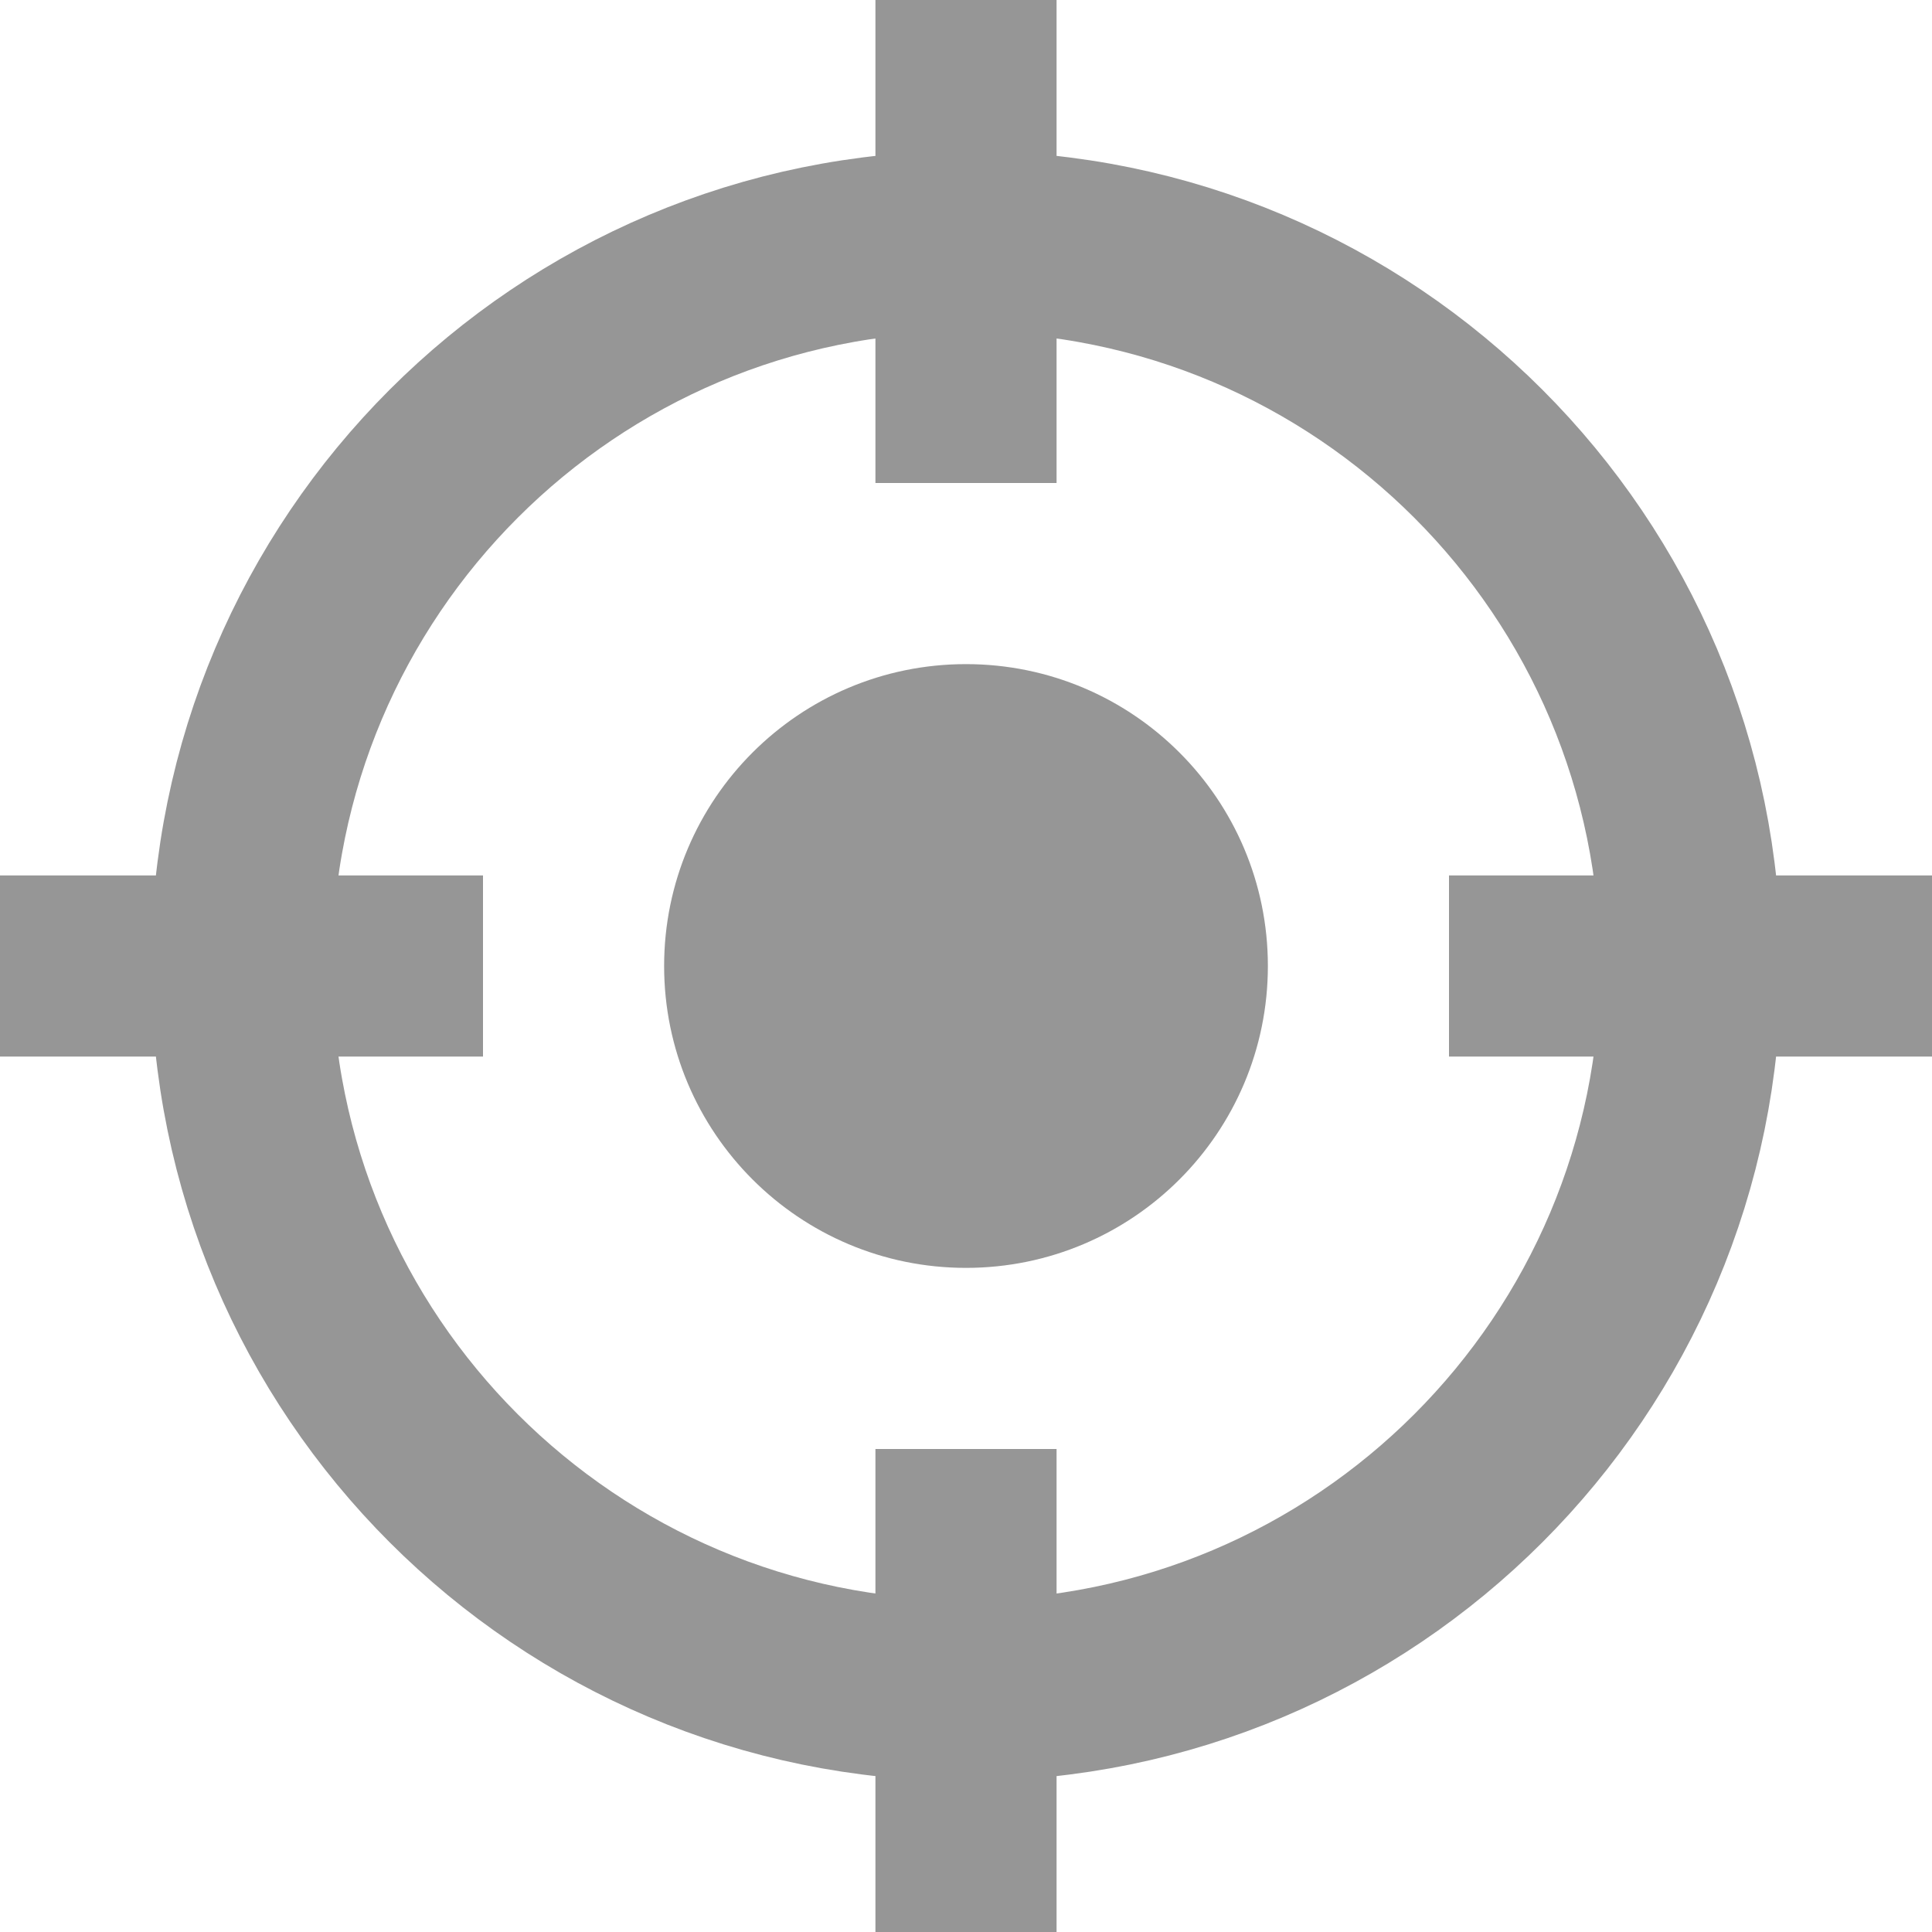
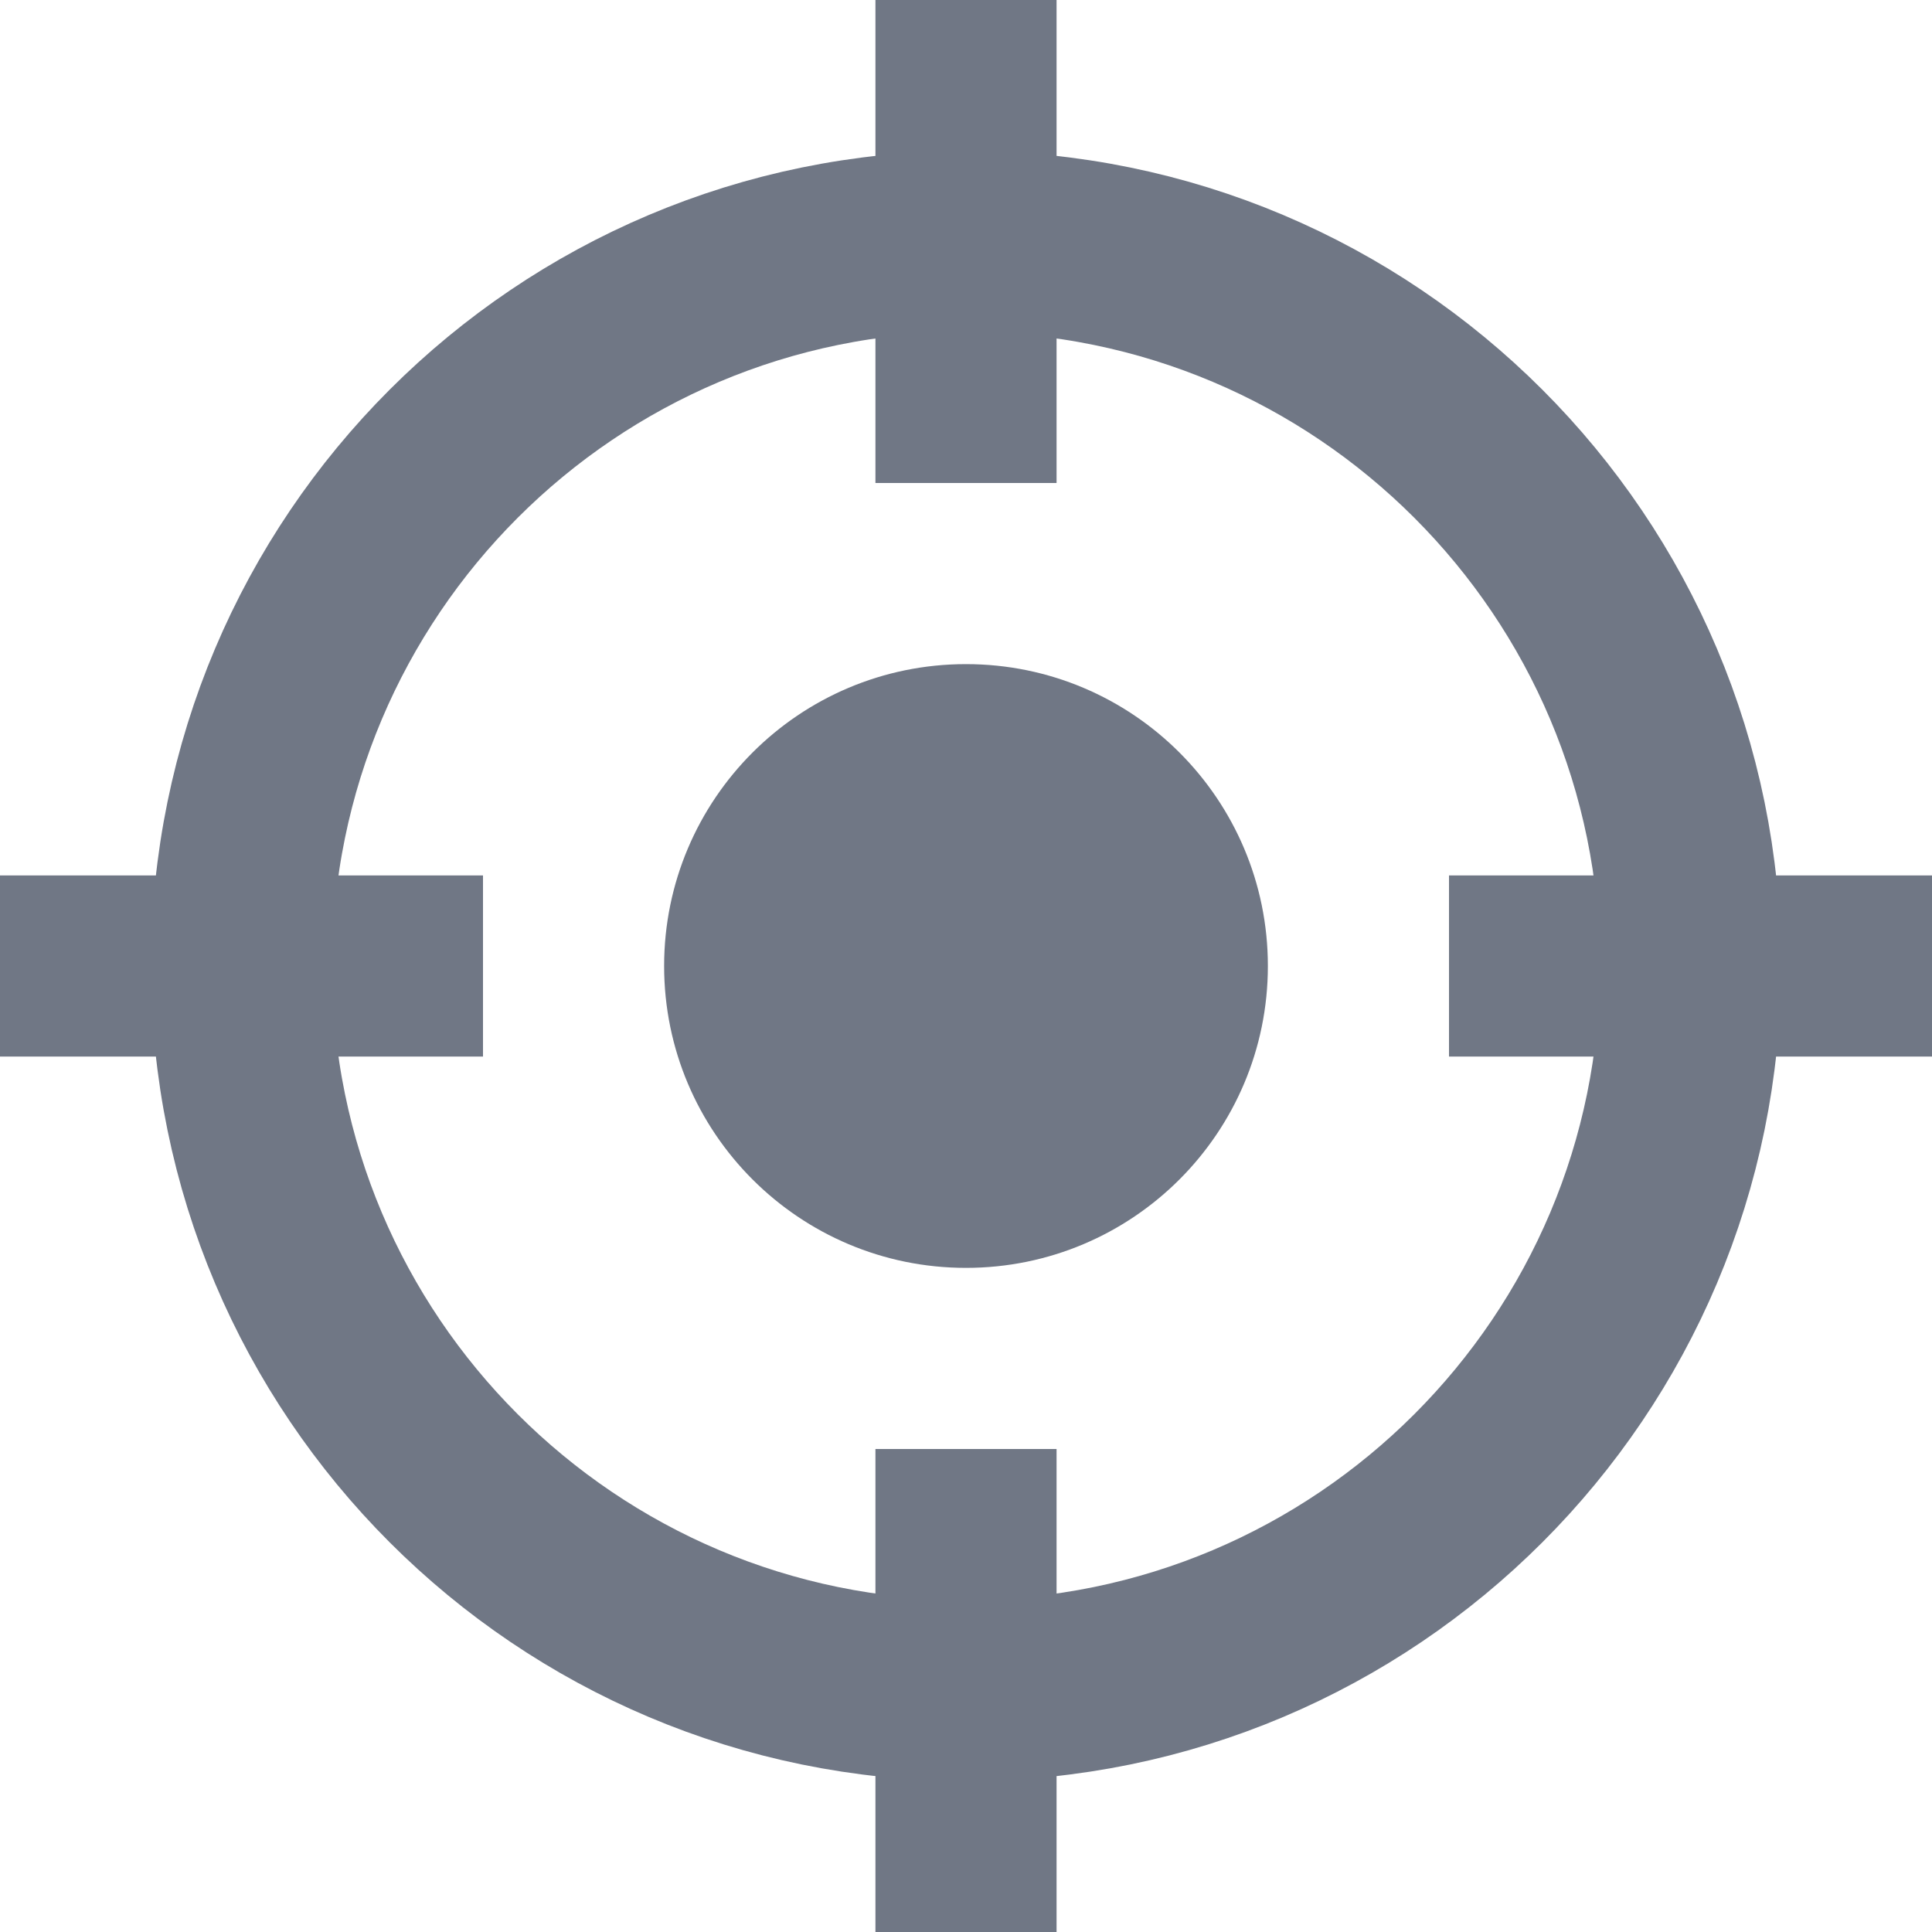
<svg xmlns="http://www.w3.org/2000/svg" width="16" height="16" viewBox="0 0 16 16">
  <g id="Groupe_240" data-name="Groupe 240" transform="translate(-178.705 -131.072)">
-     <line id="Ligne_196" data-name="Ligne 196" y2="4" transform="translate(186.705 131.072)" fill="none" stroke="#969696" stroke-miterlimit="10" stroke-width="1.5" />
-     <line id="Ligne_197" data-name="Ligne 197" y2="4" transform="translate(186.705 143.072)" fill="none" stroke="#969696" stroke-miterlimit="10" stroke-width="1.5" />
-     <line id="Ligne_198" data-name="Ligne 198" x2="4" transform="translate(190.705 139.072)" fill="none" stroke="#969696" stroke-miterlimit="10" stroke-width="1.5" />
-     <line id="Ligne_199" data-name="Ligne 199" x2="4" transform="translate(178.705 139.072)" fill="none" stroke="#969696" stroke-miterlimit="10" stroke-width="1.5" />
-     <path id="Tracé_39" data-name="Tracé 39" d="M6,0A6,6,0,1,1,0,6,6,6,0,0,1,6,0Z" transform="translate(180.705 133.072)" fill="none" stroke="#969696" stroke-width="1.5" />
-     <circle id="Ellipse_28" data-name="Ellipse 28" cx="2.5" cy="2.5" r="2.5" transform="translate(184.205 136.572)" fill="#969696" />
+     <line id="Ligne_196" data-name="Ligne 196" y2="4" transform="translate(186.705 131.072)" fill="none" stroke="#707785" stroke-miterlimit="10" stroke-width="1.5" />
+     <line id="Ligne_197" data-name="Ligne 197" y2="4" transform="translate(186.705 143.072)" fill="none" stroke="#707785" stroke-miterlimit="10" stroke-width="1.5" />
+     <line id="Ligne_198" data-name="Ligne 198" x2="4" transform="translate(190.705 139.072)" fill="none" stroke="#707785" stroke-miterlimit="10" stroke-width="1.5" />
+     <line id="Ligne_199" data-name="Ligne 199" x2="4" transform="translate(178.705 139.072)" fill="none" stroke="#707785" stroke-miterlimit="10" stroke-width="1.5" />
+     <path id="Tracé_39" data-name="Tracé 39" d="M6,0A6,6,0,1,1,0,6,6,6,0,0,1,6,0Z" transform="translate(180.705 133.072)" fill="none" stroke="#707785" stroke-width="1.5" />
+     <circle id="Ellipse_28" data-name="Ellipse 28" cx="2.5" cy="2.5" r="2.5" transform="translate(184.205 136.572)" fill="#707785" />
  </g>
</svg>
